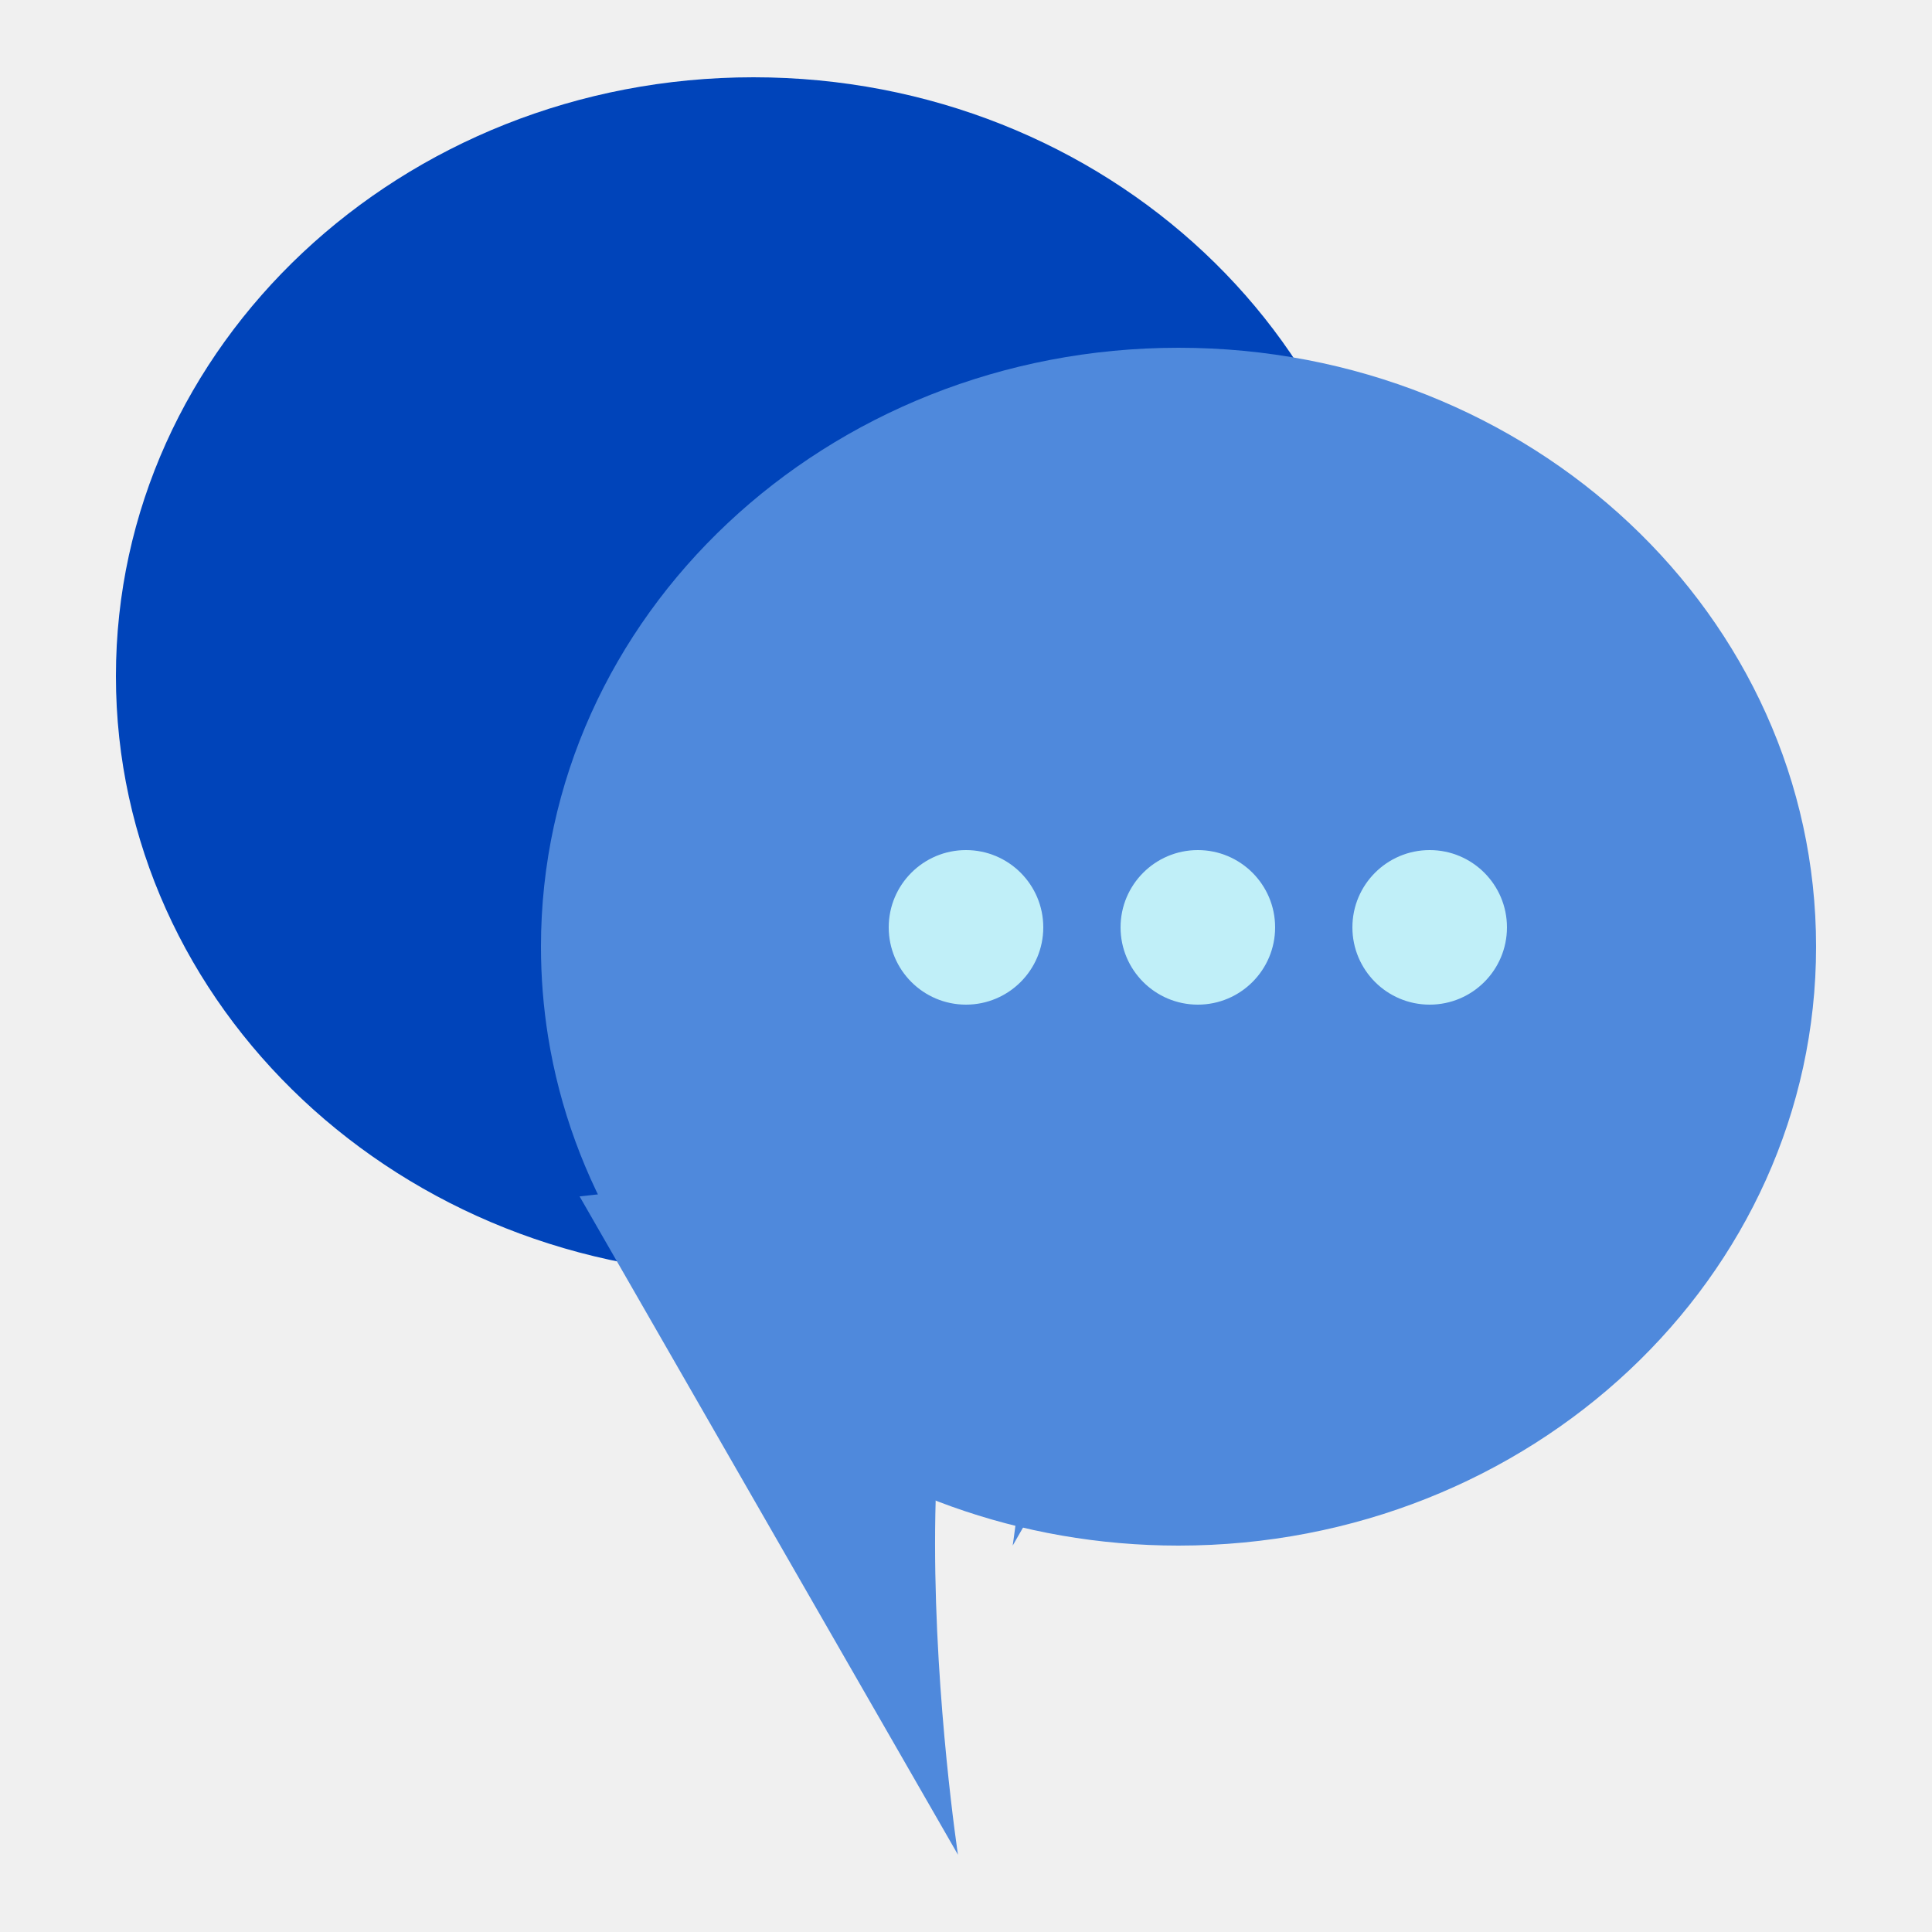
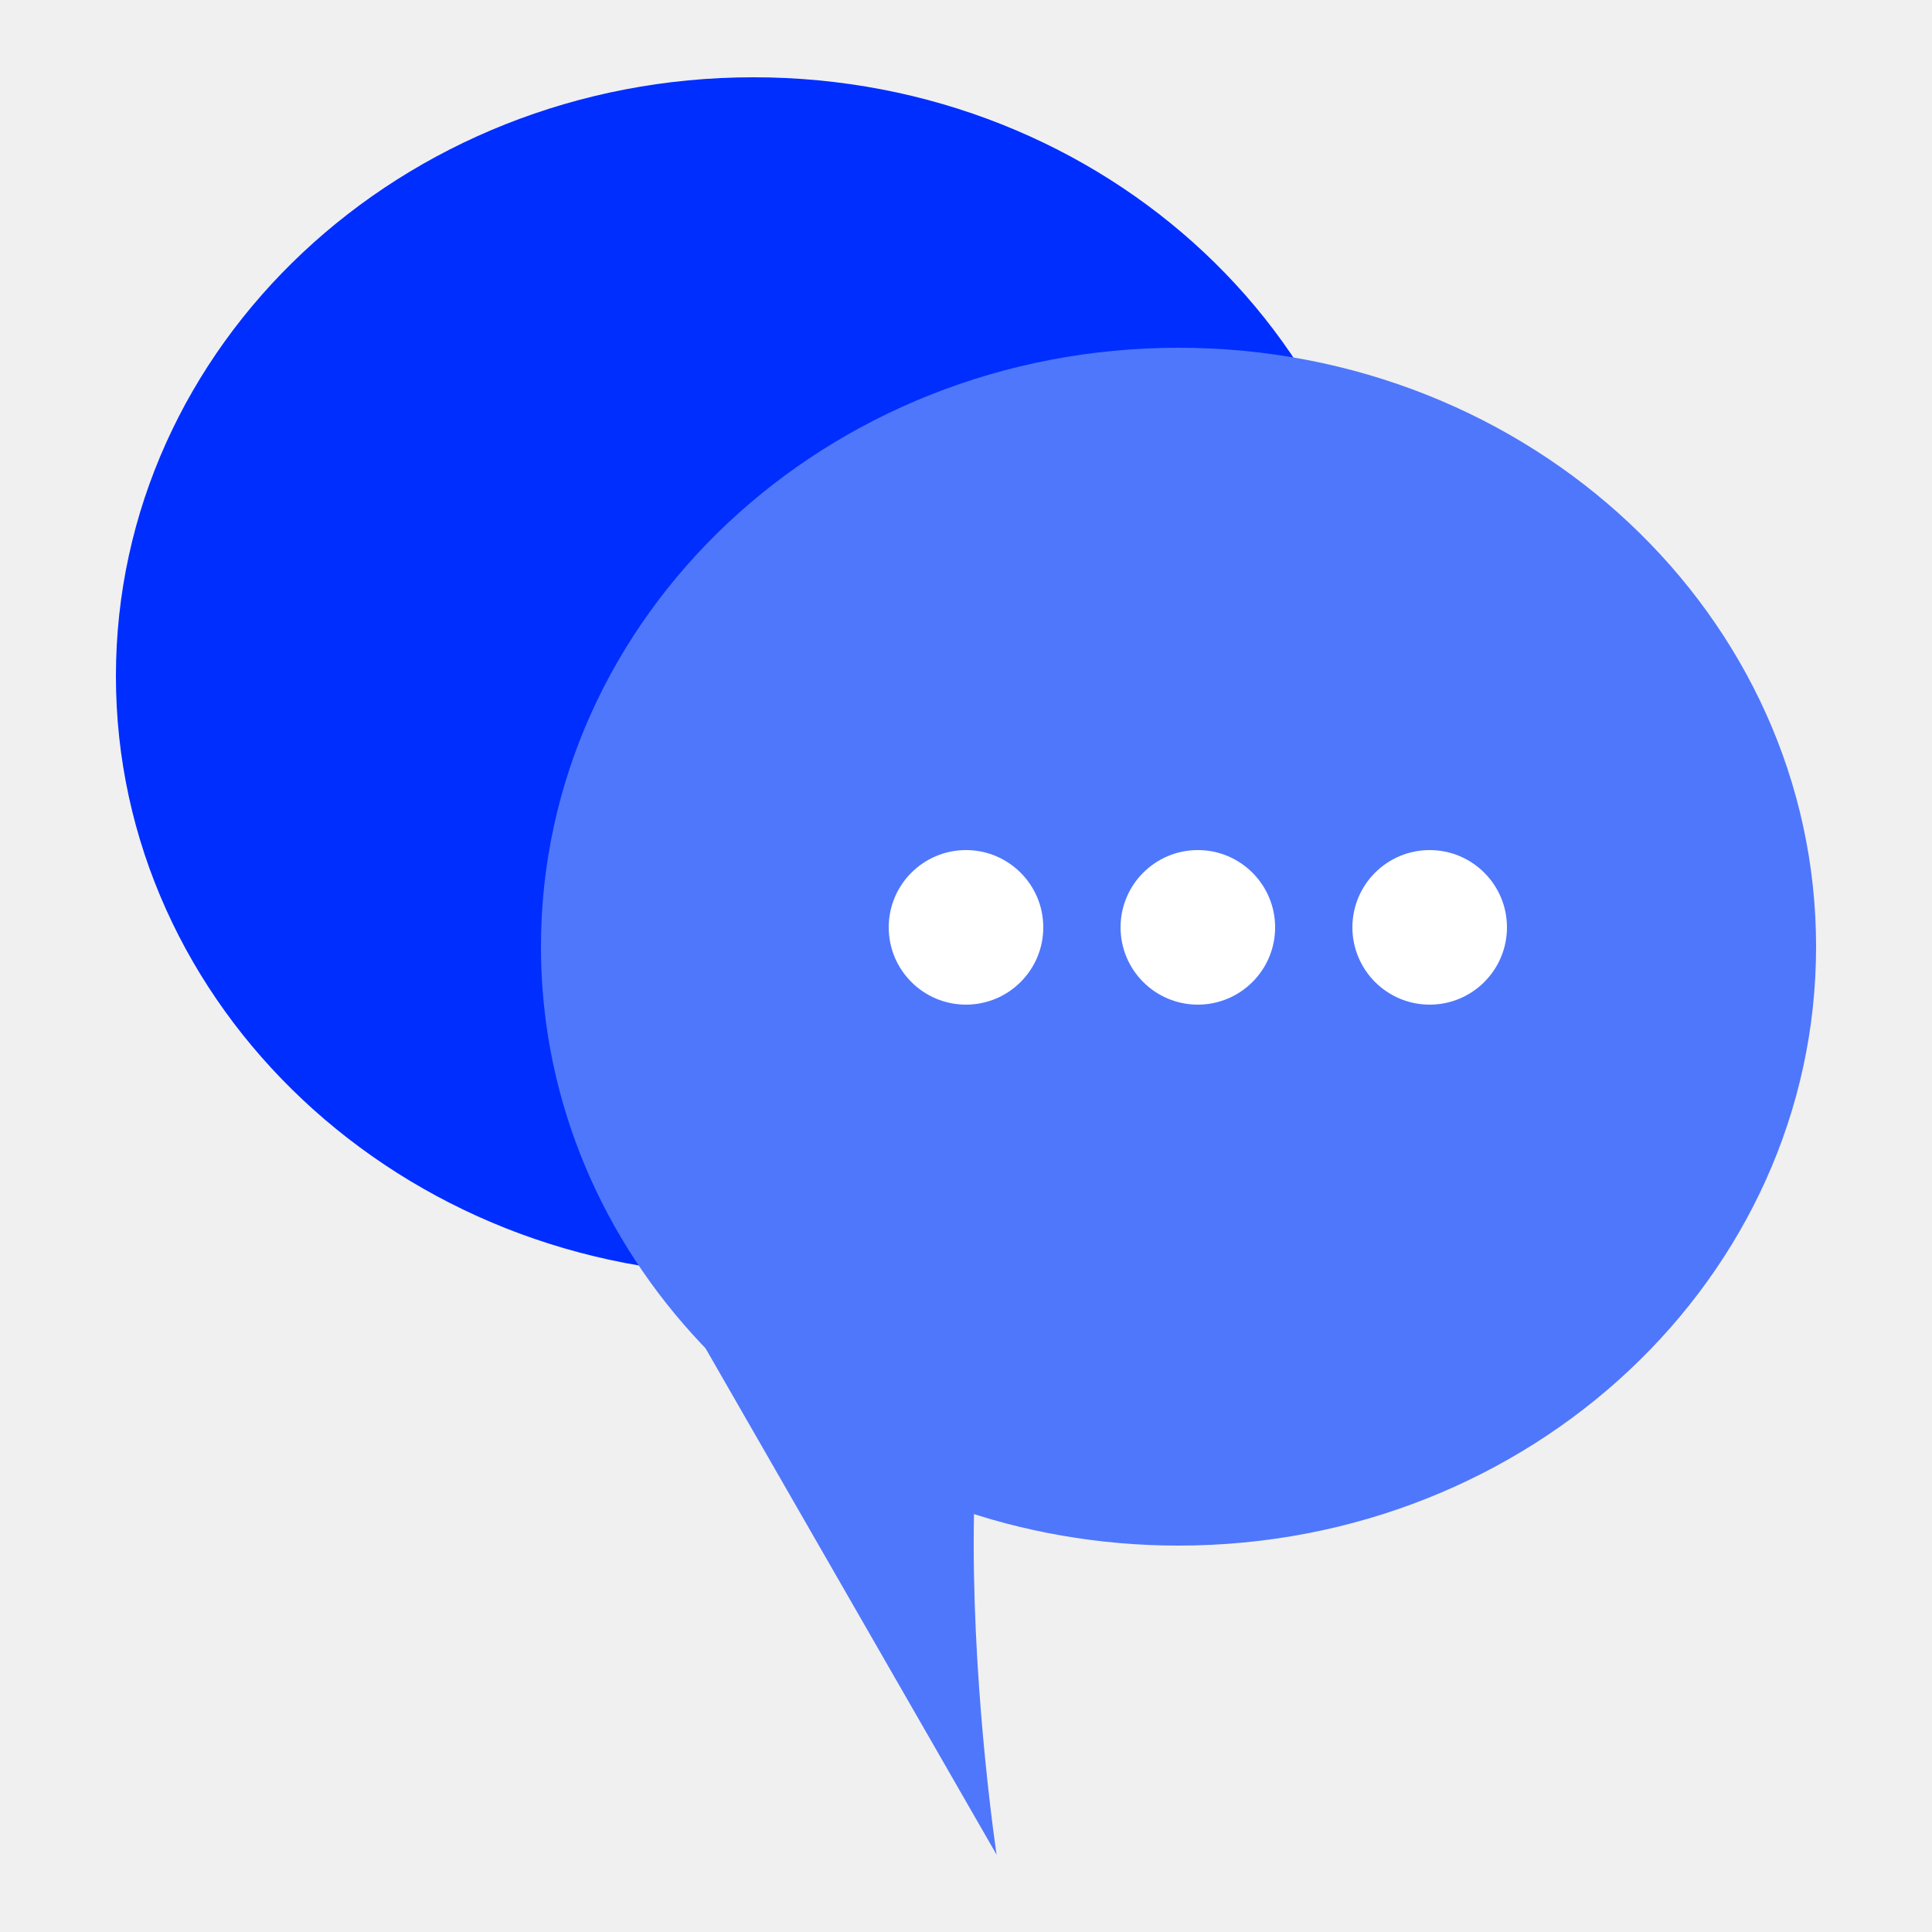
- <svg xmlns="http://www.w3.org/2000/svg" width="100%" height="100%" viewBox="0 0 50 50">
+ <svg xmlns="http://www.w3.org/2000/svg" width="100%" viewBox="0 0 50 50">
  <g fill="none" fill-rule="evenodd" transform="translate(3 2)">
-     <path fill="#0044BA" d="M33,15.499 C33,16.289 32.937,17.065 32.816,17.824 C31.622,25.281 24.772,31 16.5,31 C7.387,31 0,24.06 0,15.499 C0,6.939 7.387,0 16.5,0 C25.613,0 33,6.939 33,15.499" />
-     <path fill="#4F89DC" d="M23.208,38 L33,20.963 C33,20.963 16.1,19.012 20.838,20.664 C25.578,22.315 23.208,38 23.208,38" />
-     <path fill="#4F89DC" d="M11,22.499 C11,23.289 11.063,24.065 11.184,24.824 C12.378,32.281 19.228,38 27.5,38 C36.613,38 44,31.06 44,22.499 C44,13.939 36.613,7 27.5,7 C18.387,7 11,13.939 11,22.499" />
-     <path fill="#4F89DC" d="M21.792,46 L12,28.963 C12,28.963 28.9,27.012 24.162,28.664 C19.422,30.315 21.792,46 21.792,46" />
-     <path fill="#C0EFF8" d="M24 22C24 23.104 23.104 24 22 24 20.896 24 20 23.104 20 22 20 20.896 20.896 20 22 20 23.104 20 24 20.896 24 22M30 22C30 23.104 29.104 24 28 24 26.896 24 26 23.104 26 22 26 20.896 26.896 20 28 20 29.104 20 30 20.896 30 22M36 22C36 23.104 35.104 24 34 24 32.896 24 32 23.104 32 22 32 20.896 32.896 20 34 20 35.104 20 36 20.896 36 22" />
+     <path fill="#002EFF" d="M32.816,17.824 C31.622,25.281 24.772,31 16.5,31 C7.387,31 0,24.06 0,15.499 C0,6.939 7.387,0 16.5,0 C25.613,0 33,6.939 33,15.499 C33,16.289 32.937,17.065 32.816,17.824 Z" />
+     <path fill="#4F77FC" d="M11,22.499 C11,23.289 11.063,24.065 11.184,24.824 C12.378,32.281 19.228,38 27.5,38 C36.613,38 44,31.06 44,22.499 C44,13.939 36.613,7 27.5,7 C18.387,7 11,13.939 11,22.499" />
+     <path fill="#4F77FC" d="M22.792,46 L13,28.963 C13,28.963 29.9,27.012 25.162,28.664 C20.422,30.315 22.792,46 22.792,46" />
+     <path fill="#FFF" d="M24 22C24 23.104 23.104 24 22 24 20.896 24 20 23.104 20 22 20 20.896 20.896 20 22 20 23.104 20 24 20.896 24 22M30 22C30 23.104 29.104 24 28 24 26.896 24 26 23.104 26 22 26 20.896 26.896 20 28 20 29.104 20 30 20.896 30 22M36 22C36 23.104 35.104 24 34 24 32.896 24 32 23.104 32 22 32 20.896 32.896 20 34 20 35.104 20 36 20.896 36 22" />
  </g>
</svg>
